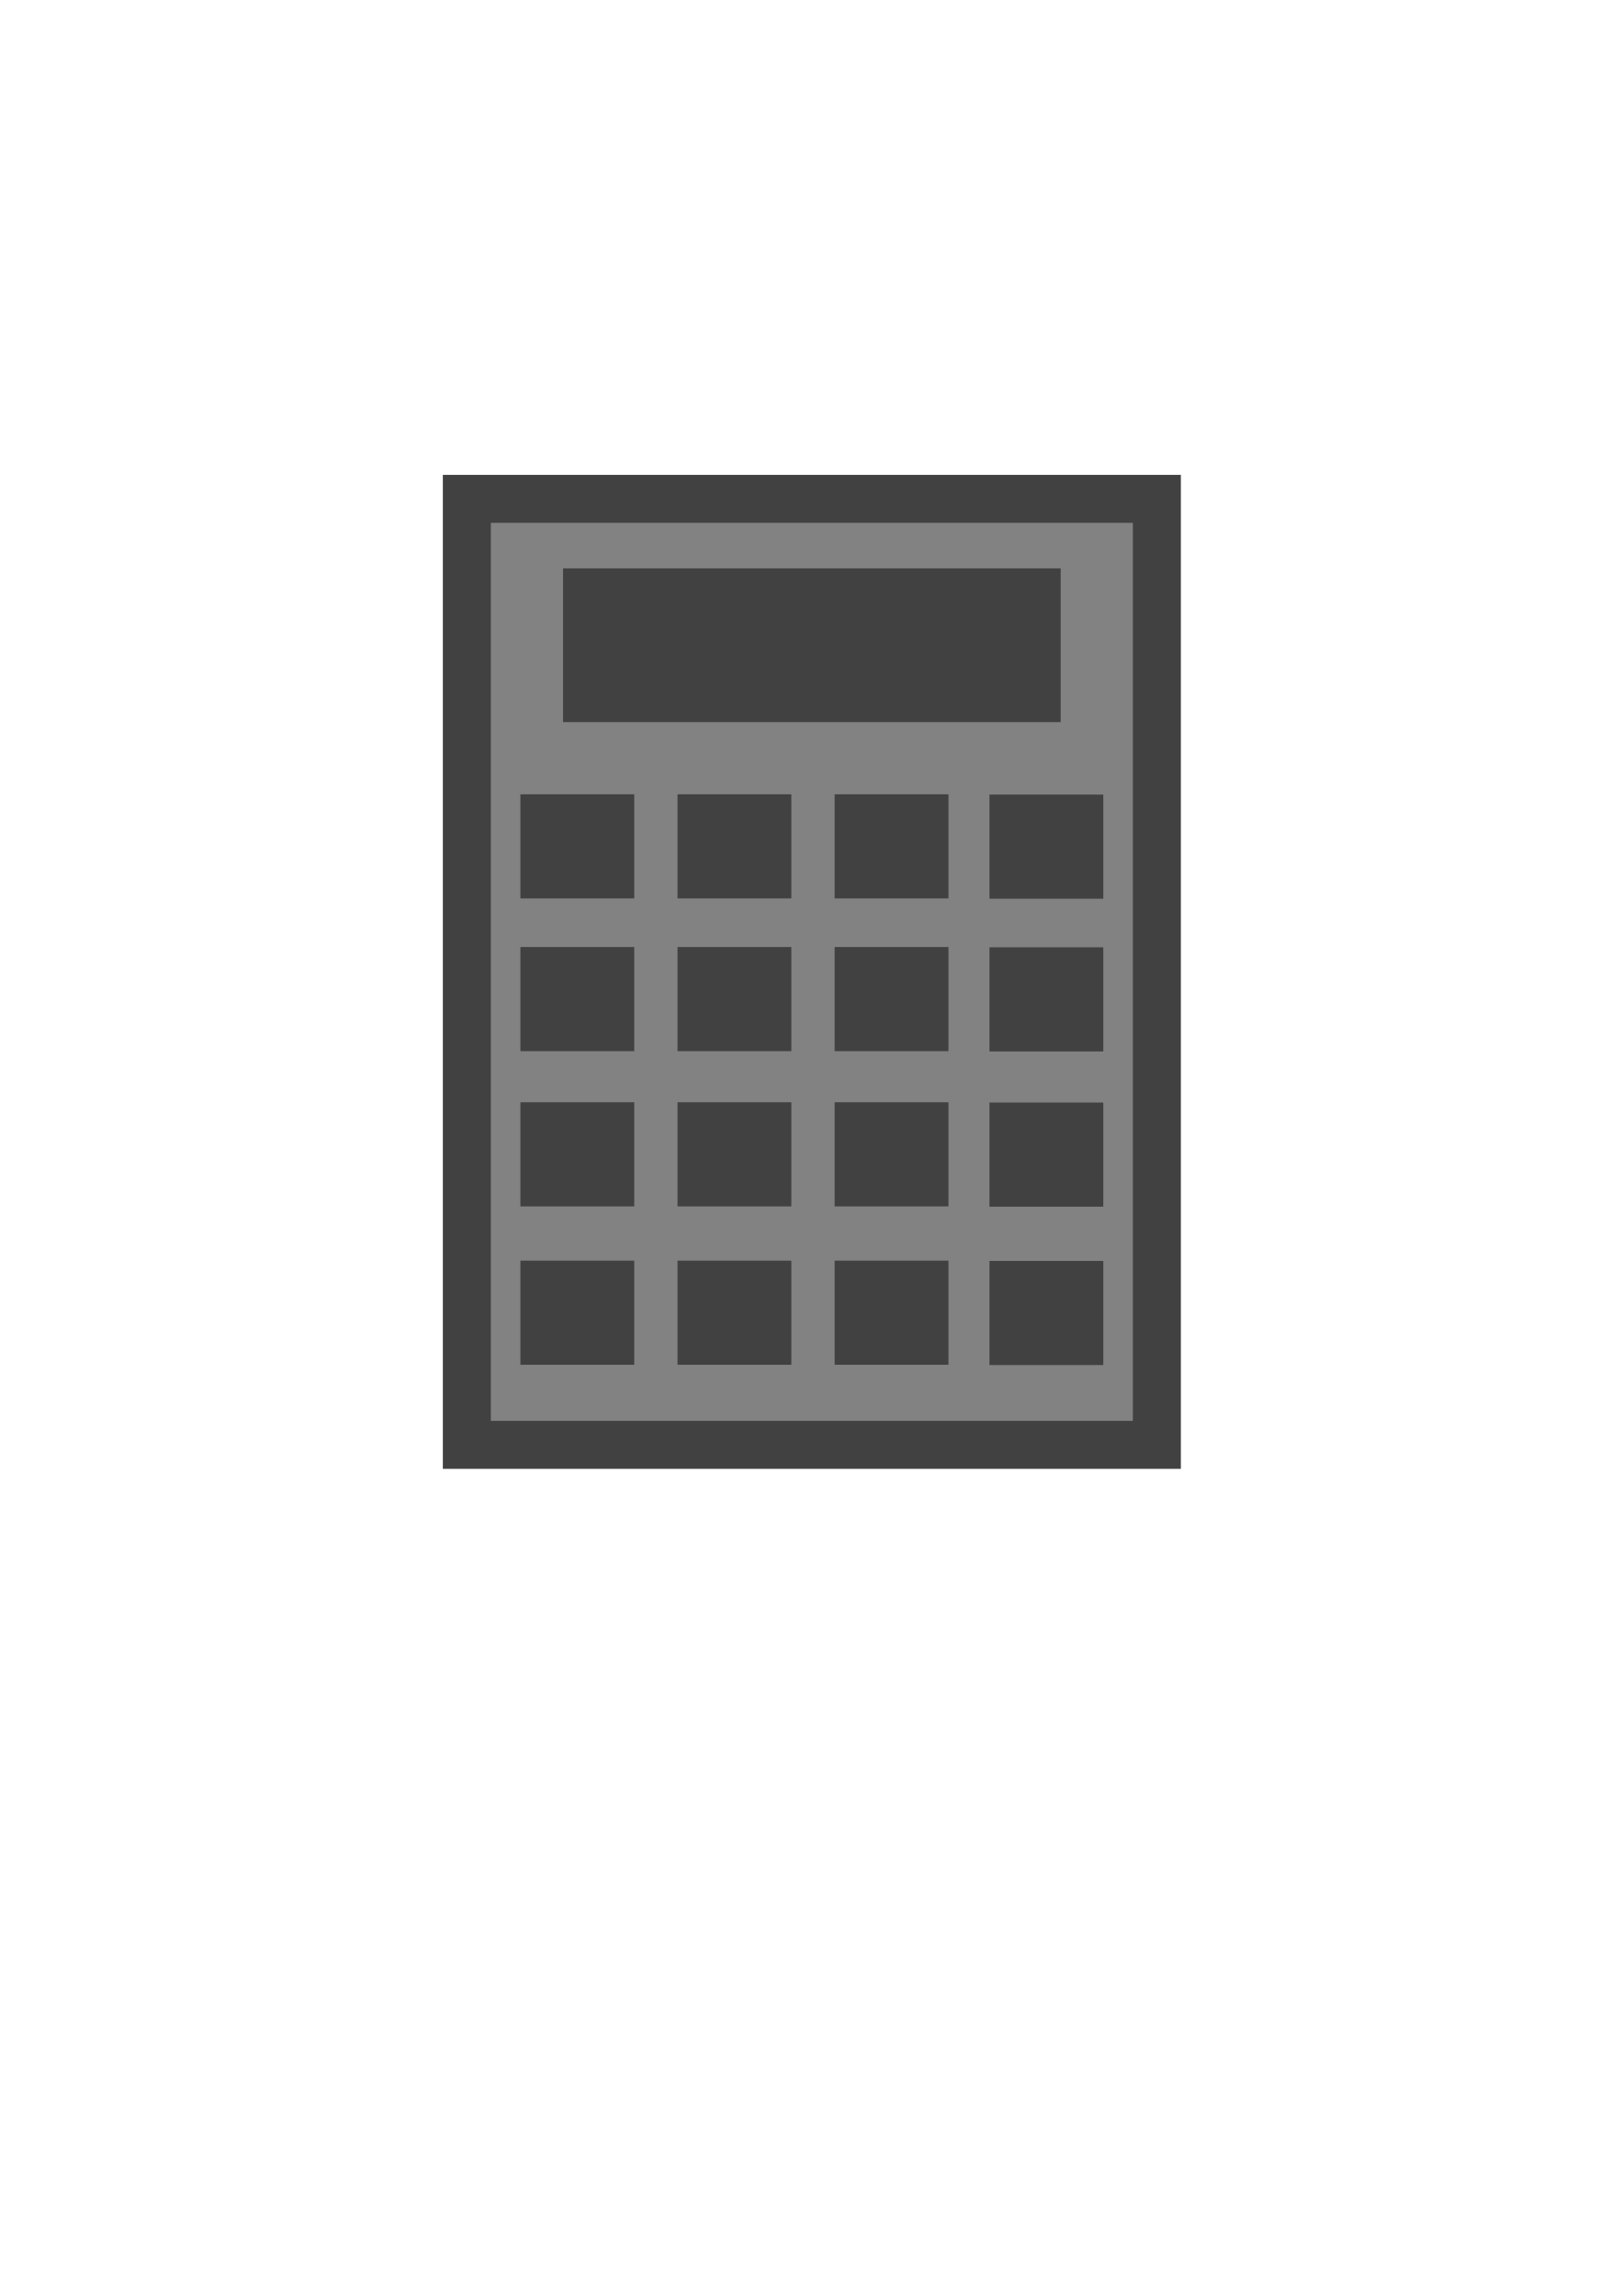
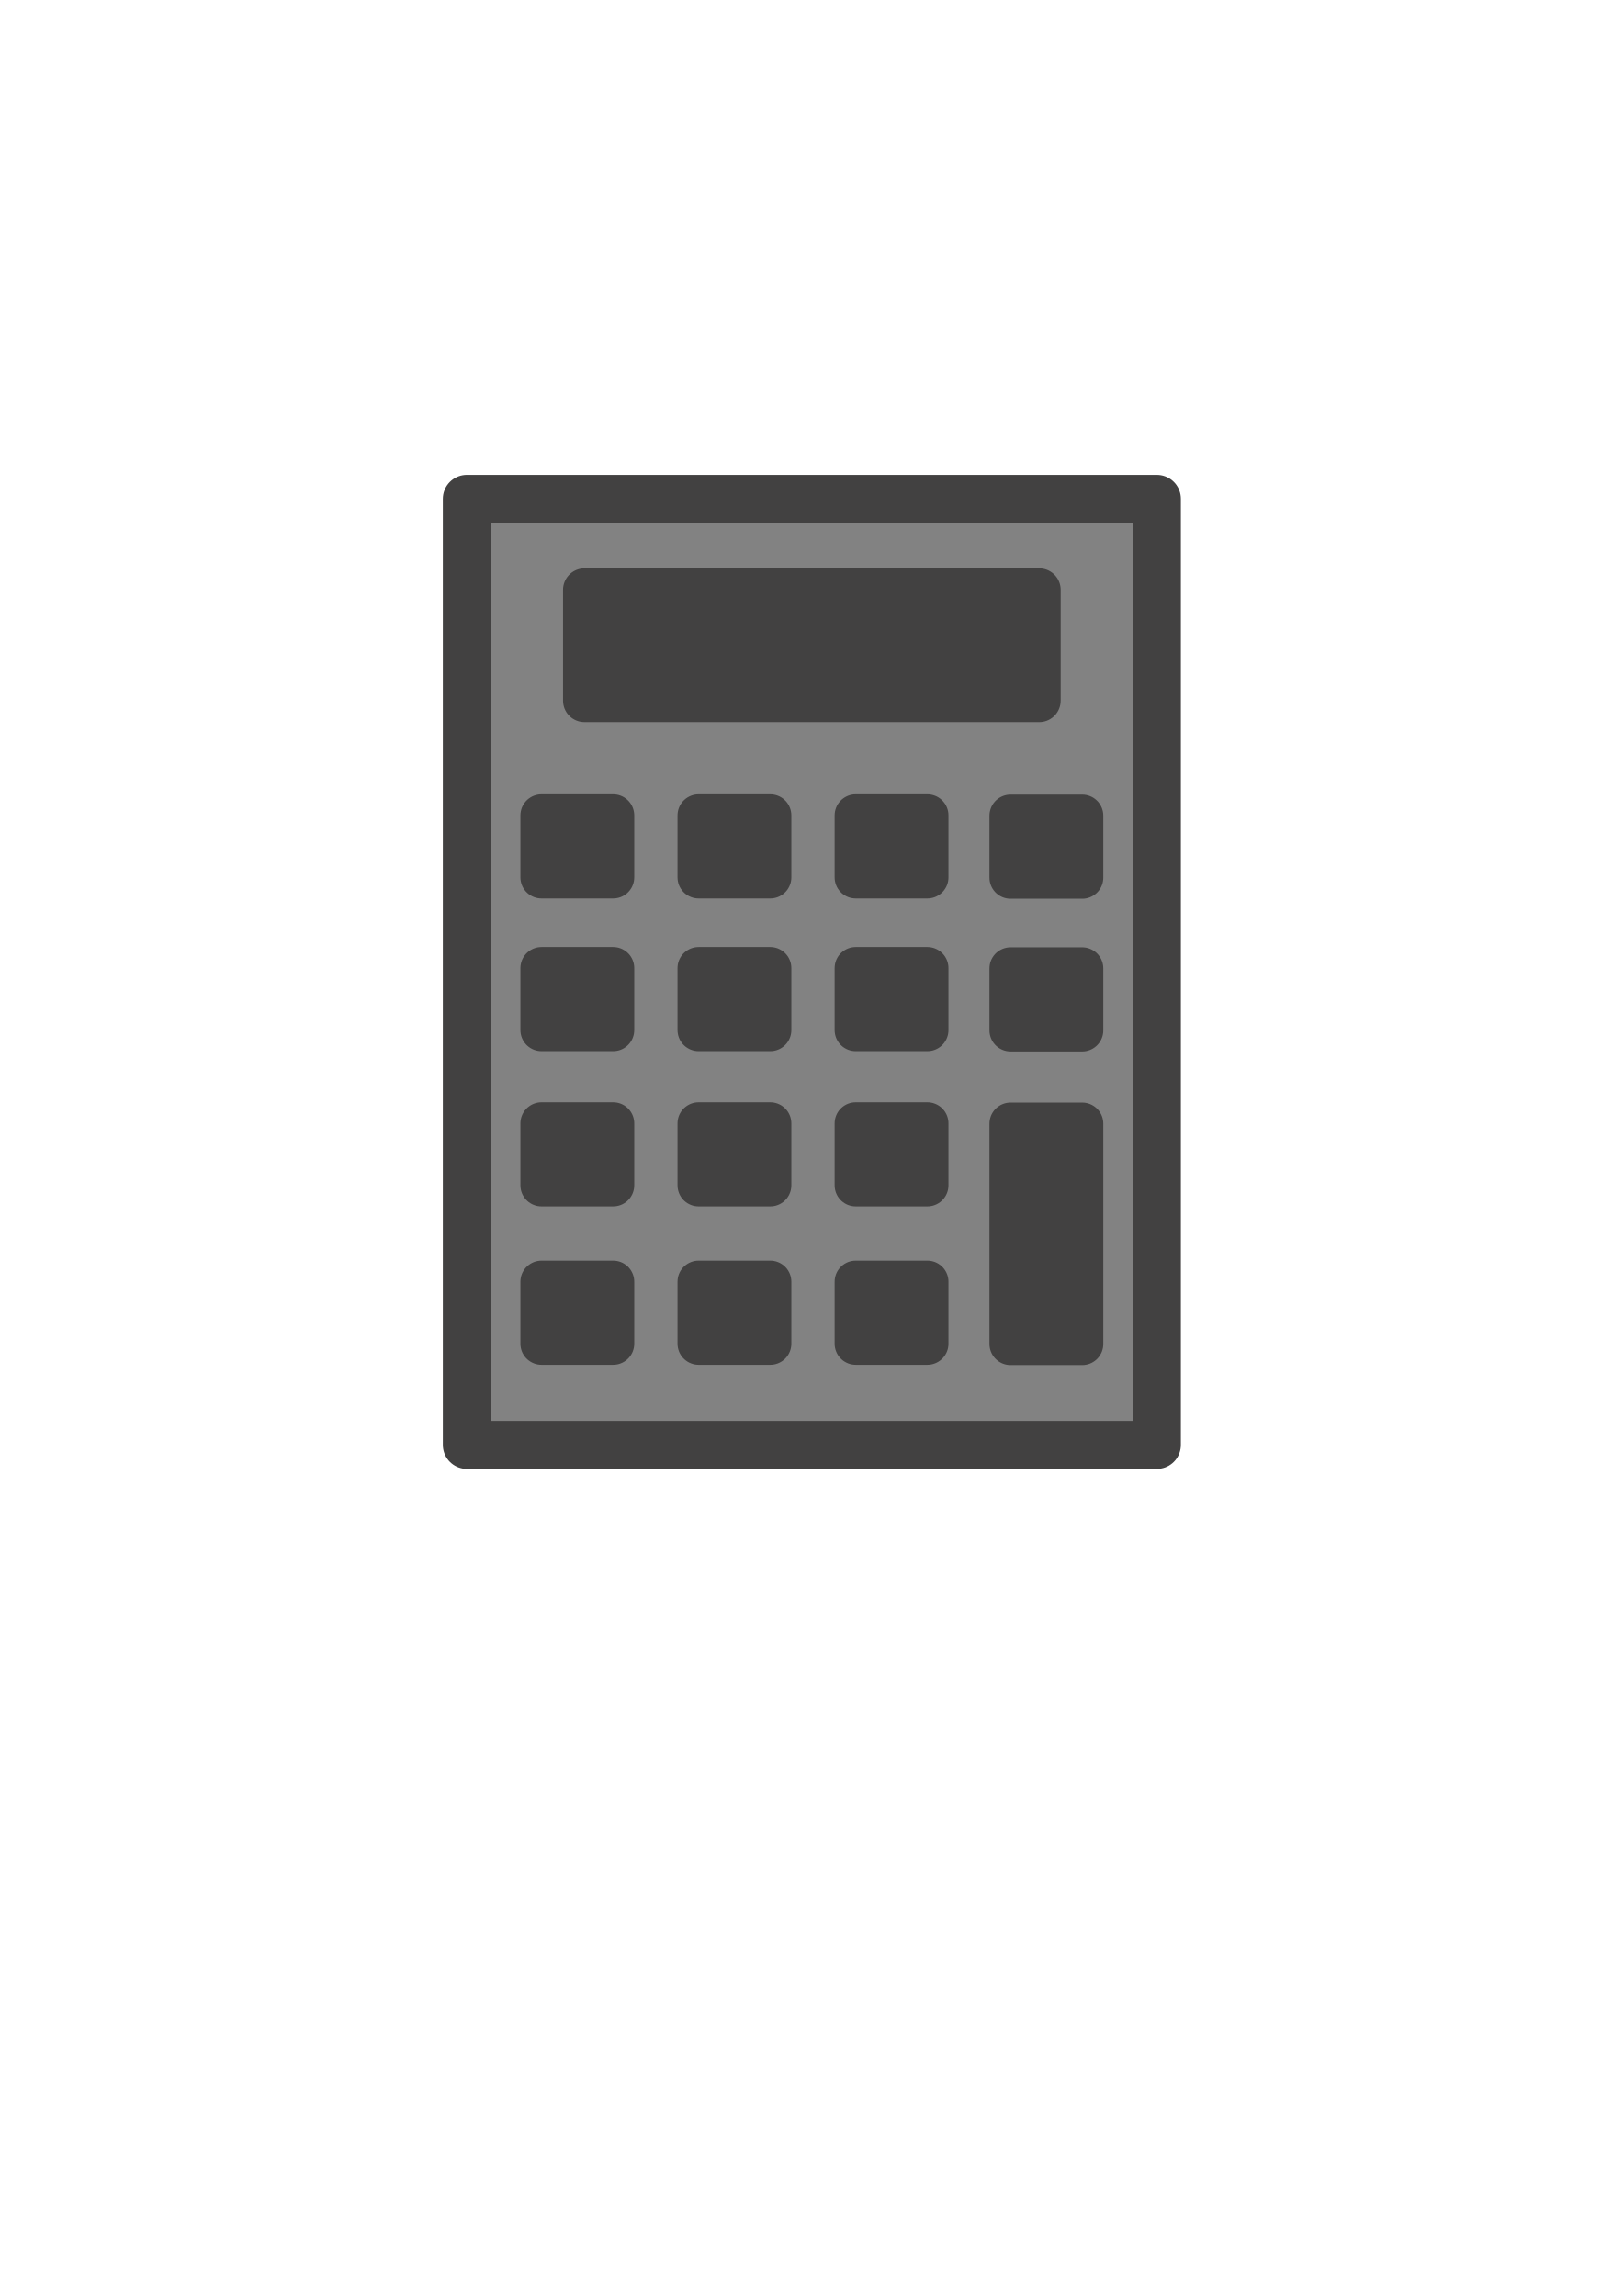
<svg xmlns="http://www.w3.org/2000/svg" width="210mm" height="297mm" viewBox="0 0 744.094 1052.362" id="svg2" version="1.1">
  <defs id="defs4" />
  <g id="layer1">
-     <rect style="fill:#828282;fill-opacity:1;stroke:#424141;stroke-width:21.992;stroke-miterlimit:4;stroke-dasharray:none;stroke-opacity:1" id="rect4142" width="316.218" height="433.598" x="213.938" y="228.65" ry="0" />
-     <path style="fill:#424141;fill-opacity:1;stroke:#424141;stroke-width:19.325;stroke-miterlimit:4;stroke-dasharray:none;stroke-opacity:1" d="m 248.15,373.723 0,28.404 32.842,0 0,-28.404 -32.842,0 z m 72,0 0,28.404 32.842,0 0,-28.404 -32.842,0 z m 72,0 0,28.404 32.842,0 0,-28.404 -32.842,0 z m 70.951,0.133 0,28.404 32.844,0 0,-28.404 -32.844,0 z m -214.951,69.867 0,28.404 32.842,0 0,-28.404 -32.842,0 z m 72,0 0,28.404 32.842,0 0,-28.404 -32.842,0 z m 72,0 0,28.404 32.842,0 0,-28.404 -32.842,0 z m 70.951,0.133 0,28.404 32.844,0 0,-28.404 -32.844,0 z m -214.951,71.025 0,28.404 32.842,0 0,-28.404 -32.842,0 z m 72,0 0,28.404 32.842,0 0,-28.404 -32.842,0 z m 72,0 0,28.404 32.842,0 0,-28.404 -32.842,0 z m 70.951,0.131 0,28.404 32.844,0 0,-28.404 -32.844,0 z m -214.951,72.465 0,28.404 32.842,0 0,-28.404 -32.842,0 z m 72,0 0,28.404 32.842,0 0,-28.404 -32.842,0 z m 72,0 0,28.404 32.842,0 0,-28.404 -32.842,0 z m 70.951,0.131 0,28.404 32.844,0 0,-28.404 -32.844,0 z" id="rect4156" />
-     <rect style="fill:#424141;fill-opacity:1;stroke:#424141;stroke-width:19.657;stroke-miterlimit:4;stroke-dasharray:none;stroke-opacity:1" id="rect4230" width="208.406" height="50.822" x="267.844" y="270.327" />
+     <rect style="fill:#828282;fill-opacity:1;stroke:#424141;stroke-width:22;stroke-miterlimit:4;stroke-dasharray:none;stroke-opacity:1;stroke-linejoin:round" id="rect4142" width="316.218" height="433.598" x="213.938" y="228.65" ry="0" />
+     <path style="fill:#424141;fill-opacity:1;stroke:#424141;stroke-width:19.325;stroke-linejoin:round;stroke-miterlimit:4;stroke-dasharray:none;stroke-opacity:1" d="m 248.15,373.723 0,28.404 32.842,0 0,-28.404 z m 72,0 0,28.404 32.842,0 0,-28.404 z m 72,0 0,28.404 32.842,0 0,-28.404 z m 70.951,0.133 0,28.404 32.844,0 0,-28.404 z m -214.951,69.867 0,28.404 32.842,0 0,-28.404 z m 72,0 0,28.404 32.842,0 0,-28.404 z m 72,0 0,28.404 32.842,0 0,-28.404 z m 70.951,0.133 0,28.404 32.844,0 0,-28.404 z m -214.951,71.025 0,28.404 32.842,0 0,-28.404 z m 72,0 0,28.404 32.842,0 0,-28.404 z m 72,0 0,28.404 32.842,0 0,-28.404 z m 70.951,0.131 0,80.547 32.844,3.571 0,-84.119 z m -214.951,72.465 0,28.404 32.842,0 0,-28.404 z m 72,0 0,28.404 32.842,0 0,-28.404 z m 72,0 0,28.404 32.842,0 0,-28.404 z m 70.951,0.131 0,28.404 32.844,0 0,-28.404 z" id="rect4156" />
+     <rect style="fill:#424141;fill-opacity:1;stroke:#424141;stroke-width:19.657;stroke-miterlimit:4;stroke-dasharray:none;stroke-opacity:1;stroke-linejoin:round" id="rect4230" width="208.406" height="50.822" x="267.844" y="270.327" />
  </g>
</svg>
